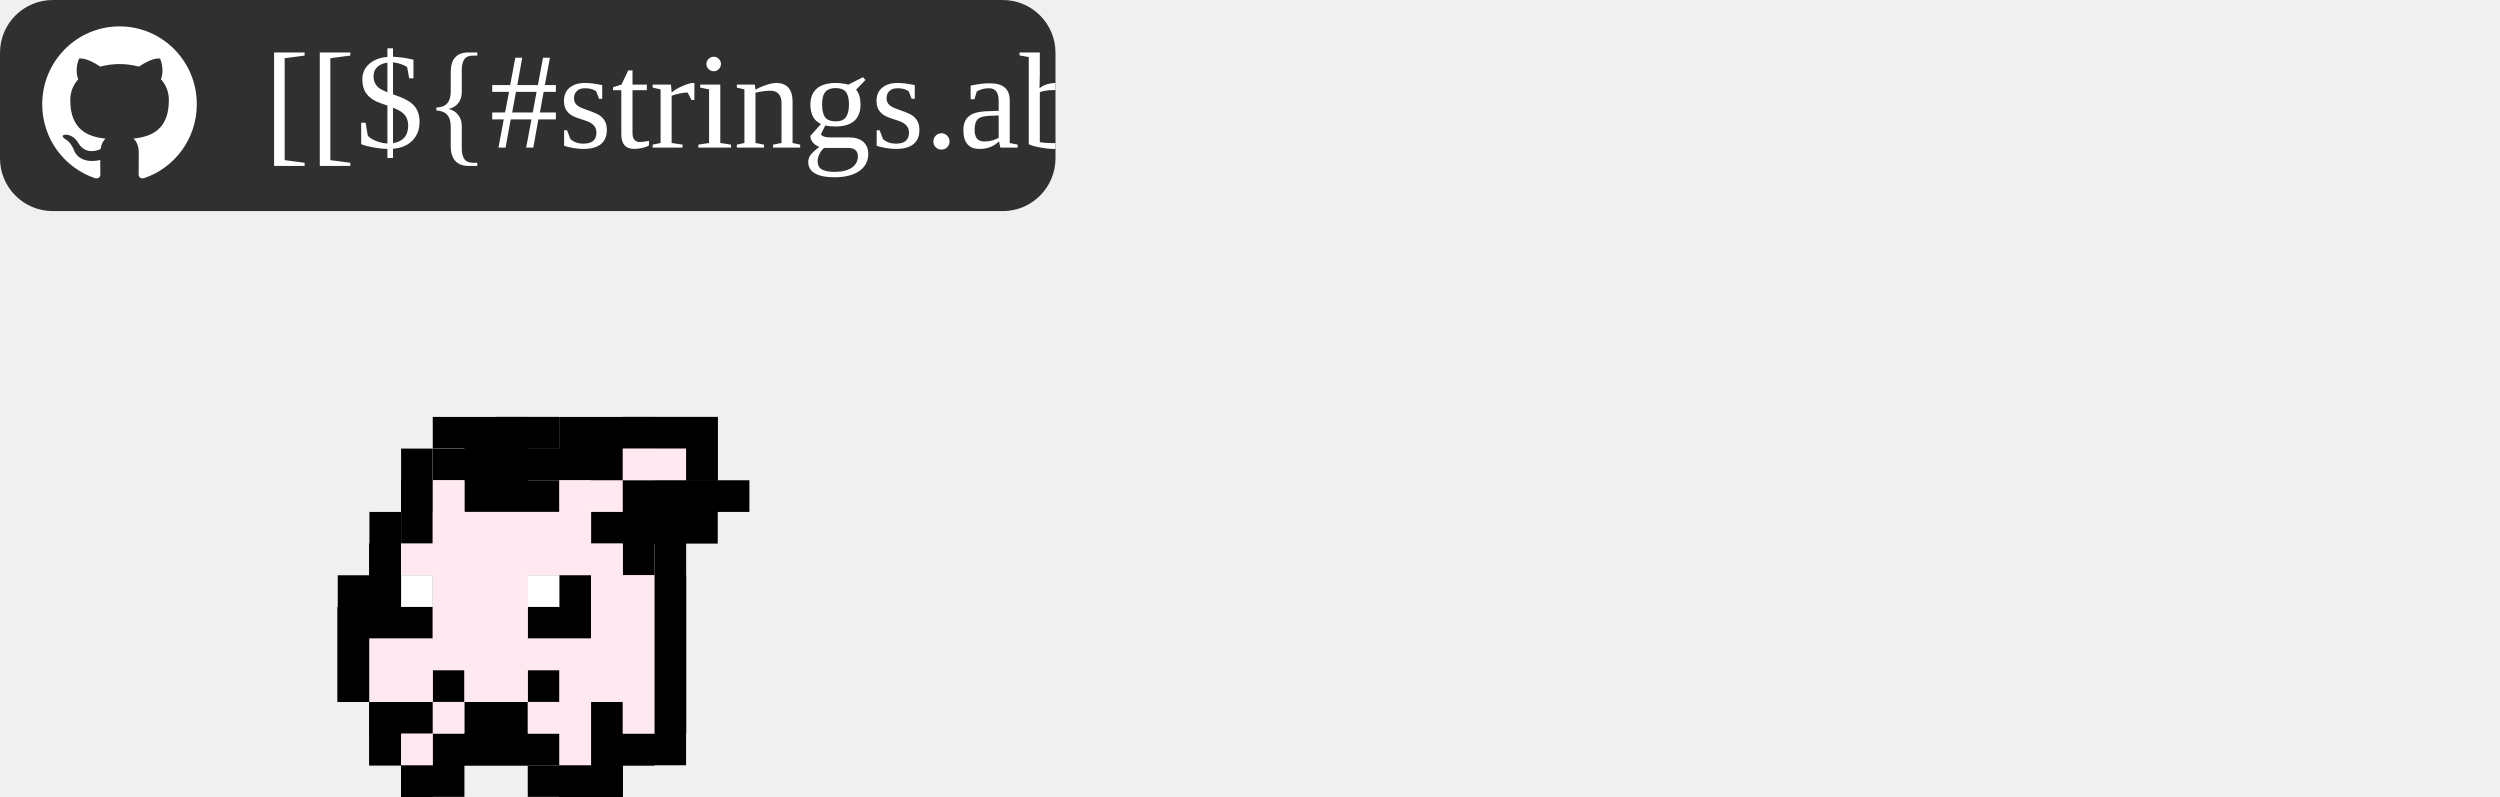
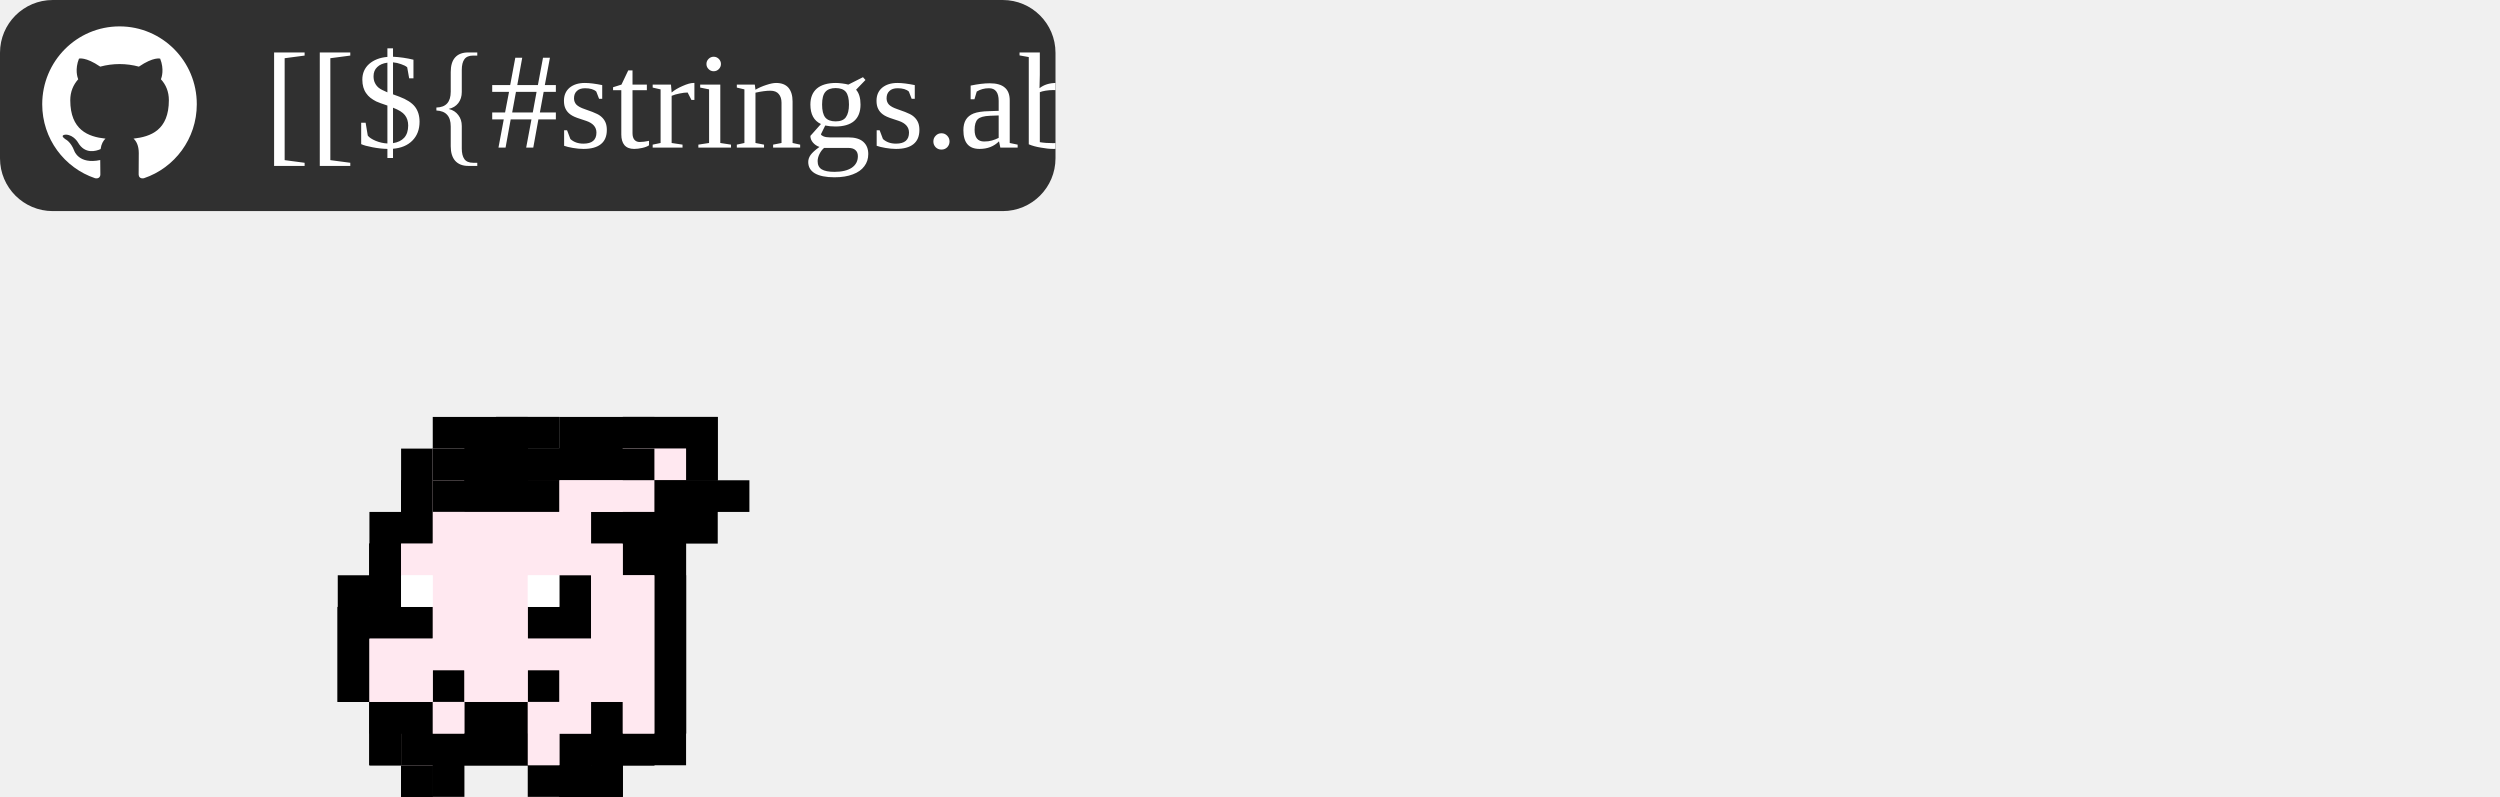
<svg xmlns="http://www.w3.org/2000/svg" fill="none" overflow="visible">
  <a href="https://github.com/[[${username}]]">
    <g id="body-[[${id}]]">
      <svg viewBox="0 0 100 100" width="100" height="100" x="32" y="37">
        <g id="standing-[[${id}]]">
          <g id="frame1-[[${id}]]">
+             <path stroke="#000000" d="M9 3h9M21 3h9M9 4h9M21 4h9M9 5h9M21 5h9M6 6h3M12 6h15M30 6h3M6 7h3M12 7h15M30 7h3M6 8h3M12 8h15M30 8h3M6 9h3M24 9h12M6 10h3M24 10h12M6 11h3M24 11h12M3 12h3M27 12h3M3 13h3M27 13h3M3 14h3M27 14h3M3 15h3M21 15h3M30 15h3M3 16h3M21 16h3M30 16h3M3 17h3M21 17h3M30 17h3M0 18h9M18 18h6M30 18h3M0 19h9M18 19h6M30 19h3M0 20h9M18 20h6M30 20h3M0 21h3M30 21h3M0 22h3M30 22h3M0 23h3M30 23h3M0 24h3M30 24h3M0 25h3M30 25h3M0 26h3M30 26h3M0 27h3M9 27h3M18 27h3M30 27h3M0 28h3M9 28h3M18 28h3M30 28h3M0 29h3M9 29h3M18 29h3M30 29h3M3 30h6M12 30h6M24 30h3M30 30h3M3 31h6M12 31h6M24 31h3M30 31h3M3 32h6M12 32h6M24 32h3M30 32h3M3 33h3M9 33h12M24 33h6M3 34h3M9 34h12M24 34h6M3 35h3M9 35h12M24 35h6M6 36h3M21 36h6M6 37h3M21 37h6M6 38h3M21 38h6" />
+             <path stroke="#ffe8f0" d="M9 6h3M27 6h3M9 7h3M27 7h3M9 8h3M27 8h3M9 9h15M9 10h15M9 11h15M6 12h21M6 13h21M6 14h21M9 15h9M24 15h6M9 16h9M24 16h6M9 17h9M24 17h6M9 18h9M24 18h6M9 19h9M24 19h6M9 20h9M24 20h6M3 21h27M3 22h27M3 23h27M3 24h27M3 25h27M3 26h27M3 27h6M12 27h6M21 27h9M3 28h6M12 28h6M21 28h9M3 29h6M12 29h6M21 29h9M9 30h3M18 30h6M27 30h3M9 31h3M18 31h6M27 31h3M9 32h3M18 32h6M27 32h3M6 33h3M21 33h3M6 34h3M21 34h3M6 35h3M21 35h3" />
+             <path stroke="#ffffff" d="M6 15h3M18 15h3M6 16h3M18 16h3M6 17h3M18 17h3" />
+           </g>
+           <g id="frame2-[[${id}]]">
            <path stroke="#000000" d="M15 3h6M27 3h9M15 4h6M27 4h9M15 5h6M27 5h9M9 6h9M21 6h6M33 6h3M9 7h9M21 7h6M33 7h3M9 8h9M21 8h6M33 8h3M6 9h3M12 9h9M27 9h6M6 10h3M12 10h9M27 10h6M6 11h3M12 11h9M27 11h6M6 12h3M24 12h6M6 13h3M24 13h6M6 14h3M24 14h6M3 15h3M27 15h3M3 16h3M27 16h3M3 17h3M27 17h3M3 18h3M21 18h3M30 18h3M3 19h3M21 19h3M30 19h3M3 20h3M21 20h3M30 20h3M0 21h9M18 21h6M30 21h3M0 22h9M18 22h6M30 22h3M0 23h9M18 23h6M30 23h3M0 24h3M30 24h3M0 25h3M30 25h3M0 26h3M30 26h3M0 27h3M9 27h3M18 27h3M30 27h3M0 28h3M9 28h3M18 28h3M30 28h3M0 29h3M9 29h3M18 29h3M30 29h3M3 30h6M12 30h6M24 30h3M30 30h3M3 31h6M12 31h6M24 31h3M30 31h3M3 32h6M12 32h6M24 32h3M30 32h3M3 33h3M9 33h12M24 33h6M3 34h3M9 34h12M24 34h6M3 35h3M9 35h12M24 35h6M6 36h3M21 36h6M6 37h3M21 37h6M6 38h3M21 38h6" />
            <path stroke="#ffe8f0" d="M27 6h6M27 7h6M27 8h6M9 9h3M21 9h6M9 10h3M21 10h6M9 11h3M21 11h6M9 12h15M9 13h15M9 14h15M6 15h21M6 16h21M6 17h21M9 18h9M24 18h6M9 19h9M24 19h6M9 20h9M24 20h6M9 21h9M24 21h6M9 22h9M24 22h6M9 23h9M24 23h6M3 24h27M3 25h27M3 26h27M3 27h6M12 27h6M21 27h9M3 28h6M12 28h6M21 28h9M3 29h6M12 29h6M21 29h9M9 30h3M18 30h6M27 30h3M9 31h3M18 31h6M27 31h3M9 32h3M18 32h6M27 32h3M6 33h3M21 33h3M6 34h3M21 34h3M6 35h3M21 35h3" />
-             <path stroke="#ffffff" d="M6 18h3M18 18h3M6 19h3M18 19h3M6 20h3M18 20h3" />
-           </g>
-           <g id="frame2-[[${id}]]">
-             <path stroke="#000000" d="M12 6h6M21 6h9M12 7h6M21 7h9M12 8h6M21 8h9M9 9h12M30 9h9M9 10h12M30 10h9M9 11h12M30 11h9M6 12h3M24 12h12M6 13h3M24 13h12M6 14h3M24 14h12M3 15h3M27 15h6M3 16h3M27 16h6M3 17h3M27 17h6M3 18h3M21 18h3M30 18h3M3 19h3M21 19h3M30 19h3M3 20h3M21 20h3M30 20h3M0 21h9M18 21h6M30 21h3M0 22h9M18 22h6M30 22h3M0 23h9M18 23h6M30 23h3M0 24h3M30 24h3M0 25h3M30 25h3M0 26h3M30 26h3M0 27h3M9 27h3M18 27h3M30 27h3M0 28h3M9 28h3M18 28h3M30 28h3M0 29h3M9 29h3M18 29h3M30 29h3M3 30h6M12 30h6M24 30h3M30 30h3M3 31h6M12 31h6M24 31h3M30 31h3M3 32h6M12 32h6M24 32h3M30 32h3M6 33h12M21 33h12M6 34h12M21 34h12M6 35h12M21 35h12M9 36h3M18 36h6M9 37h3M18 37h6M9 38h3M18 38h6" />
-             <path stroke="#ffe8f0" d="M21 9h9M21 10h9M21 11h9M9 12h15M9 13h15M9 14h15M6 15h21M6 16h21M6 17h21M9 18h9M24 18h6M9 19h9M24 19h6M9 20h9M24 20h6M9 21h9M24 21h6M9 22h9M24 22h6M9 23h9M24 23h6M3 24h27M3 25h27M3 26h27M3 27h6M12 27h6M21 27h9M3 28h6M12 28h6M21 28h9M3 29h6M12 29h6M21 29h9M9 30h3M18 30h6M27 30h3M9 31h3M18 31h6M27 31h3M9 32h3M18 32h6M27 32h3M18 33h3M18 34h3M18 35h3" />
            <path stroke="#ffffff" d="M6 18h3M18 18h3M6 19h3M18 19h3M6 20h3M18 20h3" />
          </g>
        </g>
        <g id="walking-[[${id}]]">
          <g id="frame3-[[${id}]]">
-             <path stroke="#000000" d="M9 3h9M21 3h9M9 4h9M21 4h9M9 5h9M21 5h9M6 6h3M12 6h15M30 6h3M6 7h3M12 7h15M30 7h3M6 8h3M12 8h15M30 8h3M6 9h3M24 9h12M6 10h3M24 10h12M6 11h3M24 11h12M3 12h3M27 12h3M3 13h3M27 13h3M3 14h3M27 14h3M3 15h3M21 15h3M30 15h3M3 16h3M21 16h3M30 16h3M3 17h3M21 17h3M30 17h3M0 18h9M18 18h6M30 18h3M0 19h9M18 19h6M30 19h3M0 20h9M18 20h6M30 20h3M0 21h3M30 21h3M0 22h3M30 22h3M0 23h3M30 23h3M0 24h3M30 24h3M0 25h3M30 25h3M0 26h3M30 26h3M0 27h3M9 27h3M18 27h3M30 27h3M0 28h3M9 28h3M18 28h3M30 28h3M0 29h3M9 29h3M18 29h3M30 29h3M3 30h6M12 30h6M24 30h3M30 30h3M3 31h6M12 31h6M24 31h3M30 31h3M3 32h6M12 32h6M24 32h3M30 32h3M3 33h3M9 33h12M24 33h6M3 34h3M9 34h12M24 34h6M3 35h3M9 35h12M24 35h6M6 36h3M21 36h6M6 37h3M21 37h6M6 38h3M21 38h6" />
-             <path stroke="#ffe8f0" d="M9 6h3M27 6h3M9 7h3M27 7h3M9 8h3M27 8h3M9 9h15M9 10h15M9 11h15M6 12h21M6 13h21M6 14h21M9 15h9M24 15h6M9 16h9M24 16h6M9 17h9M24 17h6M9 18h9M24 18h6M9 19h9M24 19h6M9 20h9M24 20h6M3 21h27M3 22h27M3 23h27M3 24h27M3 25h27M3 26h27M3 27h6M12 27h6M21 27h9M3 28h6M12 28h6M21 28h9M3 29h6M12 29h6M21 29h9M9 30h3M18 30h6M27 30h3M9 31h3M18 31h6M27 31h3M9 32h3M18 32h6M27 32h3M6 33h3M21 33h3M6 34h3M21 34h3M6 35h3M21 35h3" />
-             <path stroke="#ffffff" d="M6 15h3M18 15h3M6 16h3M18 16h3M6 17h3M18 17h3" />
+             <path stroke="#000000" d="M15 3h6M27 3h9M15 4h6M27 4h9M15 5h6M27 5h9M9 6h9M21 6h6M33 6h3M9 7h9M21 7h6M33 7h3M9 8h9M21 8h6M33 8h3M6 9h3M12 9h9M27 9h6M6 10h3M12 10h9M27 10h6M6 11h3M12 11h9M27 11h6M6 12h3M24 12h6M6 13h3M24 13h6M6 14h3M24 14h6M3 15h3M27 15h3M3 16h3M27 16h3M3 17h3M27 17h3M3 18h3M21 18h3M30 18h3M3 19h3M21 19h3M30 19h3M3 20h3M21 20h3M30 20h3M0 21h9M18 21h6M30 21h3M0 22h9M18 22h6M30 22h3M0 23h9M18 23h6M30 23h3M0 24h3M30 24h3M0 25h3M30 25h3M0 26h3M30 26h3M0 27h3M9 27h3M18 27h3M30 27h3M0 28h3M9 28h3M18 28h3M30 28h3M0 29h3M9 29h3M18 29h3M30 29h3M3 30h6M12 30h6M24 30h3M30 30h3M3 31h6M12 31h6M24 31h3M30 31h3M3 32h6M12 32h6M24 32h3M30 32h3M3 33h3M9 33h12M24 33h6M3 34h3M9 34h12M24 34h6M3 35h3M9 35h12M24 35h6M6 36h3M21 36h6M6 37h3M21 37h6M6 38h3M21 38h6" />
+             <path stroke="#ffe8f0" d="M27 6h6M27 7h6M27 8h6M9 9h3M21 9h6M9 10h3M21 10h6M9 11h3M21 11h6M9 12h15M9 13h15M9 14h15M6 15h21M6 16h21M6 17h21M9 18h9M24 18h6M9 19h9M24 19h6M9 20h9M24 20h6M9 21h9M24 21h6M9 22h9M24 22h6M9 23h9M24 23h6M3 24h27M3 25h27M3 26h27M3 27h6M12 27h6M21 27h9M3 28h6M12 28h6M21 28h9M3 29h6M12 29h6M21 29h9M9 30h3M18 30h6M27 30h3M9 31h3M18 31h6M27 31h3M9 32h3M18 32h6M27 32h3M6 33h3M21 33h3M6 34h3M21 34h3M6 35h3M21 35h3" />
+             <path stroke="#ffffff" d="M6 18h3M18 18h3M6 19h3M18 19h3M6 20h3M18 20h3" />
          </g>
          <g id="frame4-[[${id}]]">
-             <path stroke="#000000" d="M15 3h6M27 3h9M15 4h6M27 4h9M15 5h6M27 5h9M9 6h9M21 6h6M33 6h3M9 7h9M21 7h6M33 7h3M9 8h9M21 8h6M33 8h3M6 9h3M12 9h9M27 9h6M6 10h3M12 10h9M27 10h6M6 11h3M12 11h9M27 11h6M6 12h3M24 12h6M6 13h3M24 13h6M6 14h3M24 14h6M3 15h3M27 15h3M3 16h3M27 16h3M3 17h3M27 17h3M3 18h3M21 18h3M30 18h3M3 19h3M21 19h3M30 19h3M3 20h3M21 20h3M30 20h3M0 21h9M18 21h6M30 21h3M0 22h9M18 22h6M30 22h3M0 23h9M18 23h6M30 23h3M0 24h3M30 24h3M0 25h3M30 25h3M0 26h3M30 26h3M0 27h3M9 27h3M18 27h3M30 27h3M0 28h3M9 28h3M18 28h3M30 28h3M0 29h3M9 29h3M18 29h3M30 29h3M3 30h6M12 30h6M24 30h3M30 30h3M3 31h6M12 31h6M24 31h3M30 31h3M3 32h6M12 32h6M24 32h3M30 32h3M3 33h3M9 33h12M24 33h6M3 34h3M9 34h12M24 34h6M3 35h3M9 35h12M24 35h6M6 36h3M21 36h6M6 37h3M21 37h6M6 38h3M21 38h6" />
-             <path stroke="#ffe8f0" d="M27 6h6M27 7h6M27 8h6M9 9h3M21 9h6M9 10h3M21 10h6M9 11h3M21 11h6M9 12h15M9 13h15M9 14h15M6 15h21M6 16h21M6 17h21M9 18h9M24 18h6M9 19h9M24 19h6M9 20h9M24 20h6M9 21h9M24 21h6M9 22h9M24 22h6M9 23h9M24 23h6M3 24h27M3 25h27M3 26h27M3 27h6M12 27h6M21 27h9M3 28h6M12 28h6M21 28h9M3 29h6M12 29h6M21 29h9M9 30h3M18 30h6M27 30h3M9 31h3M18 31h6M27 31h3M9 32h3M18 32h6M27 32h3M6 33h3M21 33h3M6 34h3M21 34h3M6 35h3M21 35h3" />
+             <path stroke="#000000" d="M12 6h6M21 6h9M12 7h6M21 7h9M12 8h6M21 8h9M9 9h12M30 9h9M9 10h12M30 10h9M9 11h12M30 11h9M6 12h3M24 12h12M6 13h3M24 13h12M6 14h3M24 14h12M3 15h3M27 15h6M3 16h3M27 16h6M3 17h3M27 17h6M3 18h3M21 18h3M30 18h3M3 19h3M21 19h3M30 19h3M3 20h3M21 20h3M30 20h3M0 21h9M18 21h6M30 21h3M0 22h9M18 22h6M30 22h3M0 23h9M18 23h6M30 23h3M0 24h3M30 24h3M0 25h3M30 25h3M0 26h3M30 26h3M0 27h3M9 27h3M18 27h3M30 27h3M0 28h3M9 28h3M18 28h3M30 28h3M0 29h3M9 29h3M18 29h3M30 29h3M3 30h6M12 30h6M24 30h3M30 30h3M3 31h6M12 31h6M24 31h3M30 31h3M3 32h6M12 32h6M24 32h3M30 32h3M6 33h12M21 33h12M6 34h12M21 34h12M6 35h12M21 35h12M9 36h3M18 36h6M9 37h3M18 37h6M9 38h3M18 38h6" />
+             <path stroke="#ffe8f0" d="M21 9h9M21 10h9M21 11h9M9 12h15M9 13h15M9 14h15M6 15h21M6 16h21M6 17h21M9 18h9M24 18h6M9 19h9M24 19h6M9 20h9M24 20h6M9 21h9M24 21h6M9 22h9M24 22h6M9 23h9M24 23h6M3 24h27M3 25h27M3 26h27M3 27h6M12 27h6M21 27h9M3 28h6M12 28h6M21 28h9M3 29h6M12 29h6M21 29h9M9 30h3M18 30h6M27 30h3M9 31h3M18 31h6M27 31h3M9 32h3M18 32h6M27 32h3M18 33h3M18 34h3M18 35h3" />
            <path stroke="#ffffff" d="M6 18h3M18 18h3M6 19h3M18 19h3M6 20h3M18 20h3" />
          </g>
        </g>
      </svg>
      <svg viewBox="0 0 100 30" width="100" height="30" x="0" y="0">
        <g id="username-[[${id}]]">
          <rect x="0" y="0" width="100" height="20" fill="black" fill-opacity="0.8" rx="5" />
          <svg x="4" y="2.5" width="15" height="15" viewBox="0 0 100 100">
            <path fill-rule="evenodd" clip-rule="evenodd" d="M48.854 0C21.839 0 0 22 0 49.217c0 21.756 13.993 40.172 33.405 46.69 2.427.49 3.316-1.059 3.316-2.362 0-1.141-.08-5.052-.08-9.127-13.59 2.934-16.42-5.867-16.42-5.867-2.184-5.704-5.42-7.17-5.42-7.17-4.448-3.015.324-3.015.324-3.015 4.934.326 7.523 5.052 7.523 5.052 4.367 7.496 11.404 5.378 14.235 4.074.404-3.178 1.699-5.378 3.074-6.6-10.839-1.141-22.243-5.378-22.243-24.283 0-5.378 1.94-9.778 5.014-13.2-.485-1.222-2.184-6.275.486-13.038 0 0 4.125-1.304 13.426 5.052a46.97 46.97 0 0 1 12.214-1.63c4.125 0 8.33.571 12.213 1.63 9.302-6.356 13.427-5.052 13.427-5.052 2.67 6.763.97 11.816.485 13.038 3.155 3.422 5.015 7.822 5.015 13.2 0 18.905-11.404 23.06-22.324 24.283 1.78 1.548 3.316 4.481 3.316 9.126 0 6.6-.08 11.897-.08 13.526 0 1.304.89 2.853 3.316 2.364 19.412-6.52 33.405-24.935 33.405-46.691C97.707 22 75.788 0 48.854 0z" fill="#fff" />
          </svg>
          <text x="25" y="11" dominant-baseline="middle" style="fill:white" font-size="13">
                        [[${#strings.abbreviate(username, 12)}]]
                    </text>
          <rect x="0" y="23" width="[[${exp}]]" height="2" fill="#48ff00" rx="1" />
        </g>
      </svg>
    </g>
  </a>
  <style>
        #frame1-[[${id}]] {
        animation: 1s frameToggle infinite;
        }
        #frame2-[[${id}]] {
        animation: 1s frameToggle infinite reverse;
        }
        #frame3-[[${id}]] {
        animation: 1s frameToggle infinite;
        }
        #frame4-[[${id}]] {
        animation: 1s frameToggle infinite reverse;
        }
        #standing-[[${id}]] {
        animation: standingToggle [[${motion.duration}]]s infinite;
        }
        #walking-[[${id}]] {
        animation: walkingToggle [[${motion.duration}]]s infinite;
        }
        #body-[[${id}]] {
        animation: move-body-[[${id}]] [[${motion.duration}]]s infinite;
        }
        #username-[[${id}]] {
        animation: move-username-[[${id}]] [[${motion.duration}]]s infinite;
        }
        @keyframes move-body-[[${id}]] {
        0%, 10% {
        transform: translate([[${motion.positions[0].x}]]%, [[${y}]]%) scaleX([[${motion.positions[0].direction}]]);
        }
        20%, 30% {
        transform: translate([[${motion.positions[1].x}]]%, [[${y}]]%) scaleX([[${motion.positions[1].direction}]]);
        }
        40%, 50% {
        transform: translate([[${motion.positions[2].x}]]%, [[${y}]]%) scaleX([[${motion.positions[2].direction}]]);
        }
        50.01% {
        transform: translate([[${motion.positions[3].x}]]%, [[${y}]]%) scaleX([[${motion.positions[3].direction}]]);
        }
        60%, 70% {
        transform: translate([[${motion.positions[4].x}]]%, [[${y}]]%) scaleX([[${motion.positions[4].direction}]]);
        }
        80%, 100% {
        transform: translate([[${motion.positions[5].x}]]%, [[${y}]]%) scaleX([[${motion.positions[5].direction}]]);
        }
        }
        @keyframes move-username-[[${id}]] {
        0%, 10% {
        transform: scaleX([[${motion.positions[0].direction}]])
        translateX([[${motion.positions[0].direction &gt; 0 ? 0: -100}]]%);
        }
        20%, 30% {
        transform: scaleX([[${motion.positions[1].direction}]])
        translateX([[${motion.positions[1].direction &gt; 0 ? 0: -100}]]%);
        }
        40%, 50% {
        transform: scaleX([[${motion.positions[2].direction}]])
        translateX([[${motion.positions[2].direction &gt; 0 ? 0: -100}]]%);
        }
        50.01% {
        transform: scaleX([[${motion.positions[3].direction}]])
        translateX([[${motion.positions[3].direction &gt; 0 ? 0: -100}]]%);
        }
        60%, 70% {
        transform: scaleX([[${motion.positions[4].direction}]])
        translateX([[${motion.positions[4].direction &gt; 0 ? 0: -100}]]%);
        }
        80%, 100% {
        transform: scaleX([[${motion.positions[5].direction}]])
        translateX([[${motion.positions[5].direction &gt; 0 ? 0: -100}]]%);
        }
        }
    </style>
</svg>
